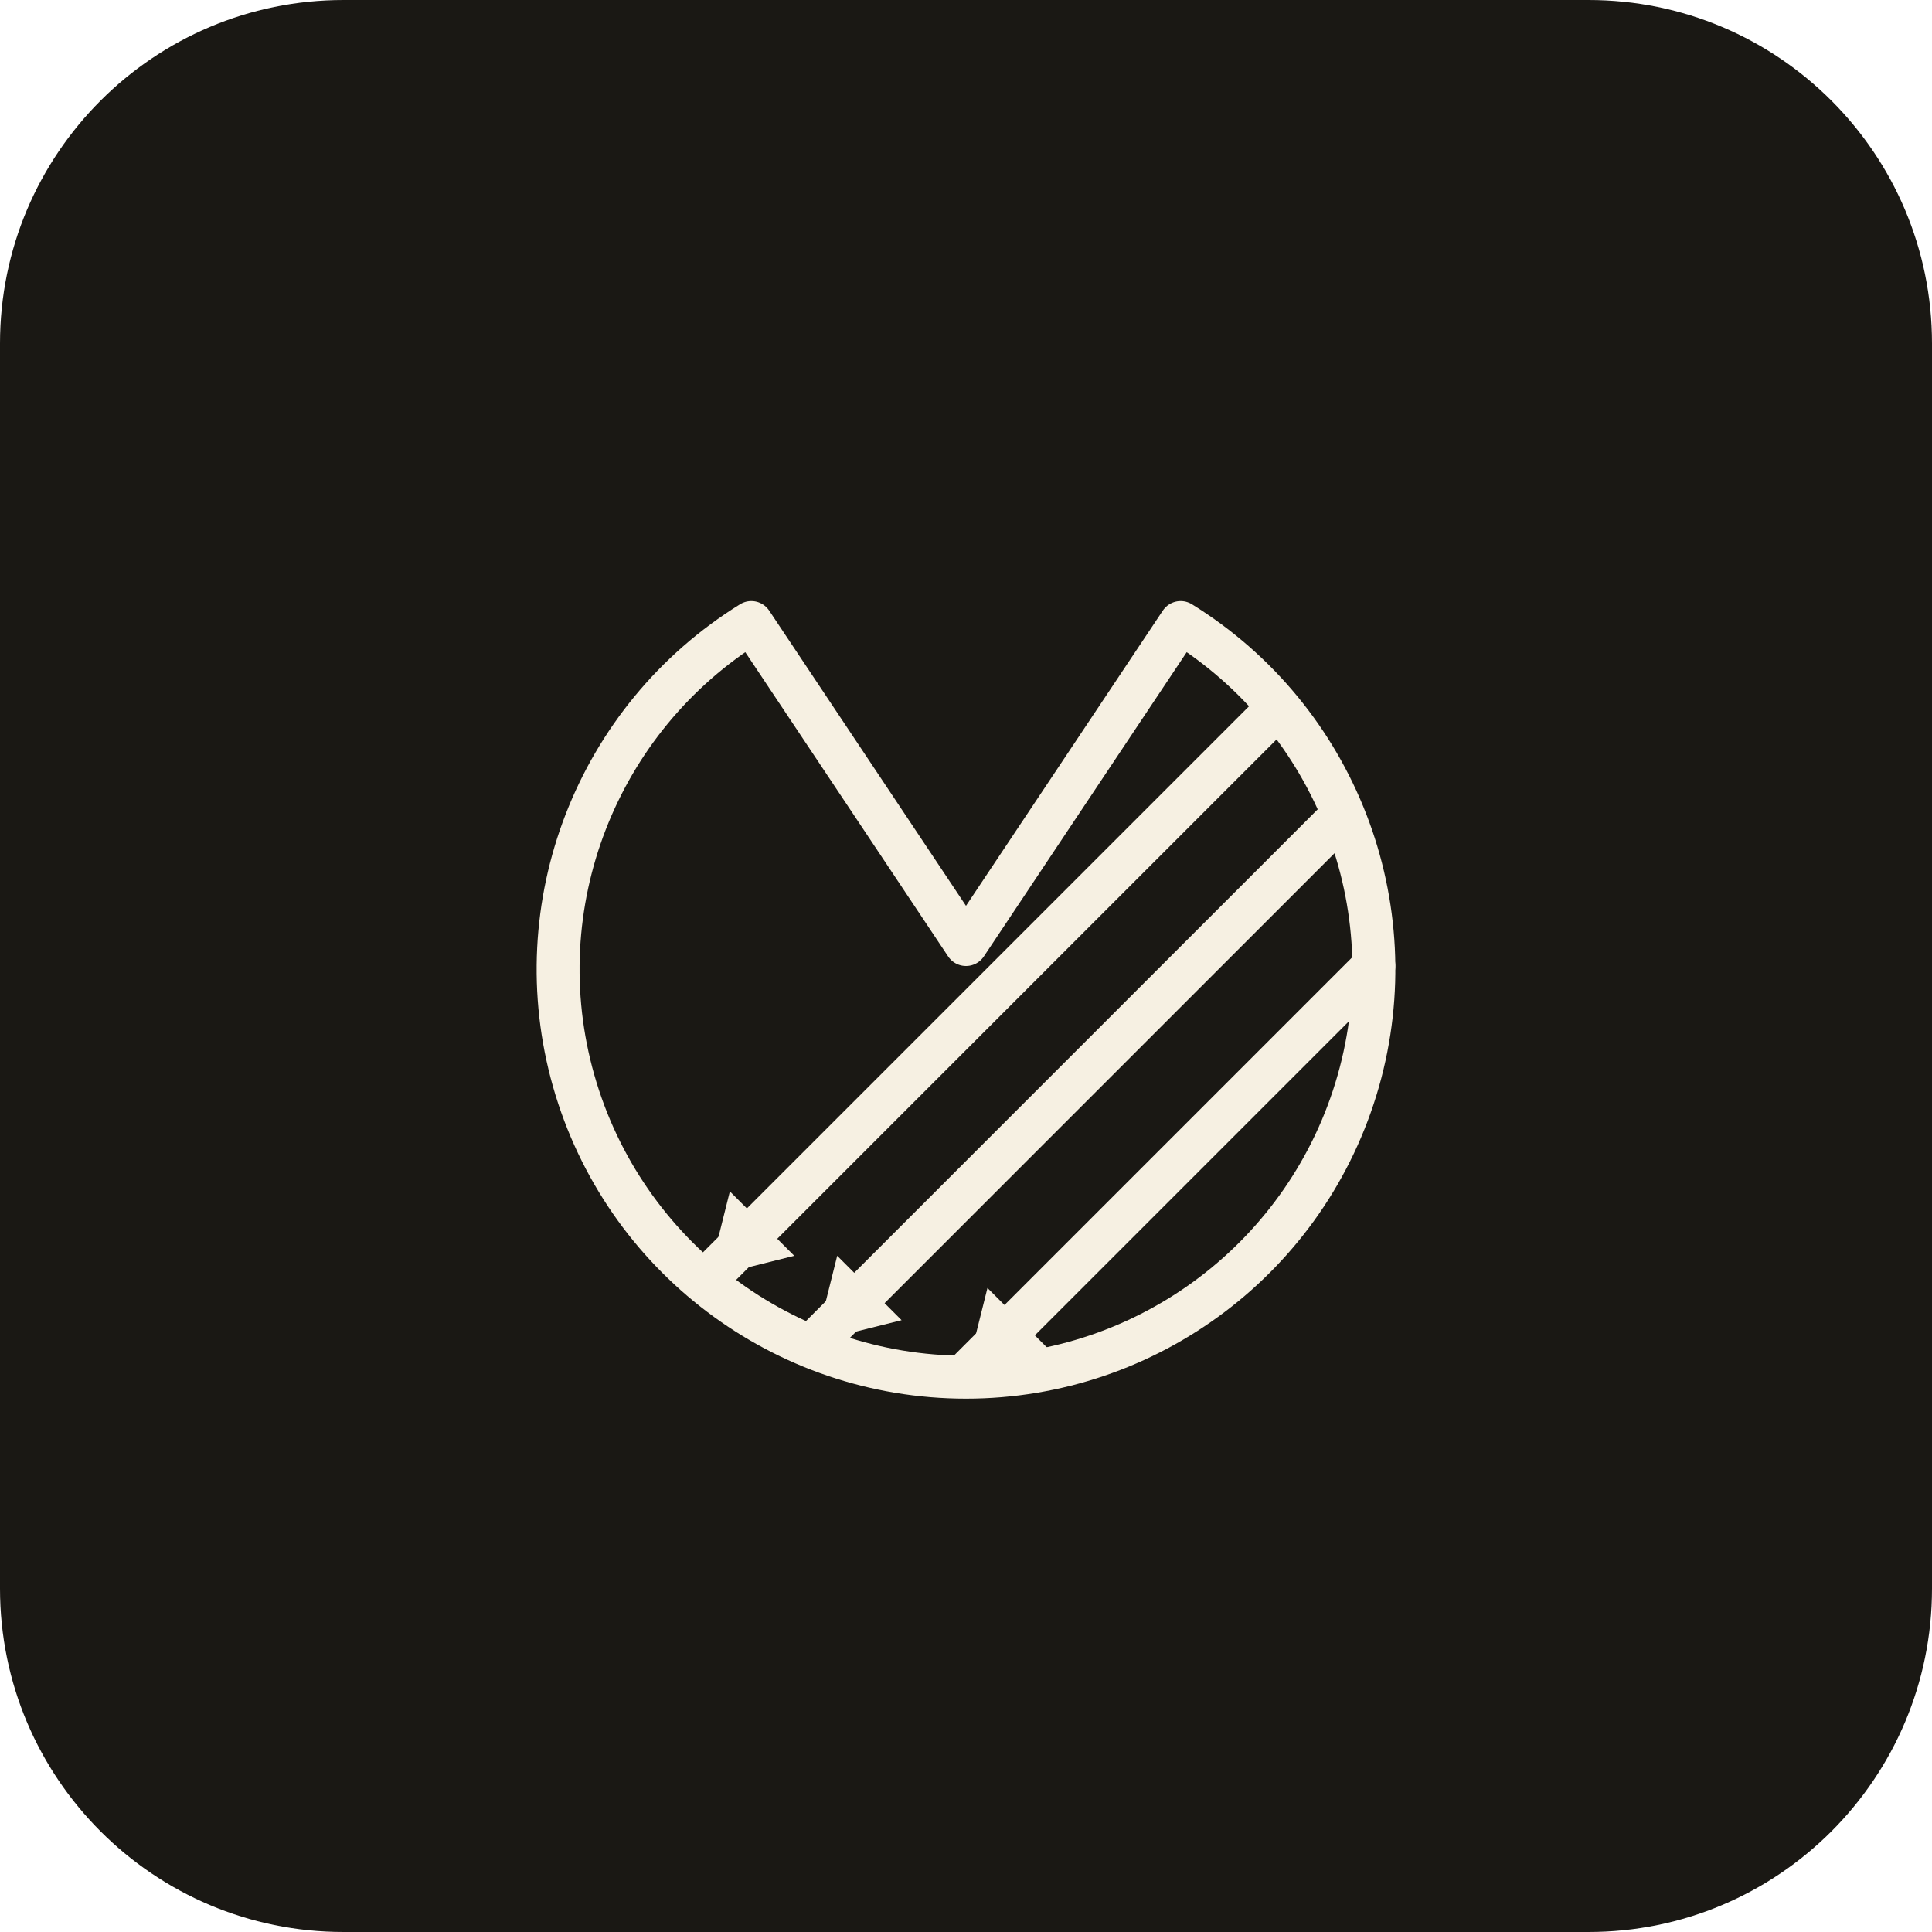
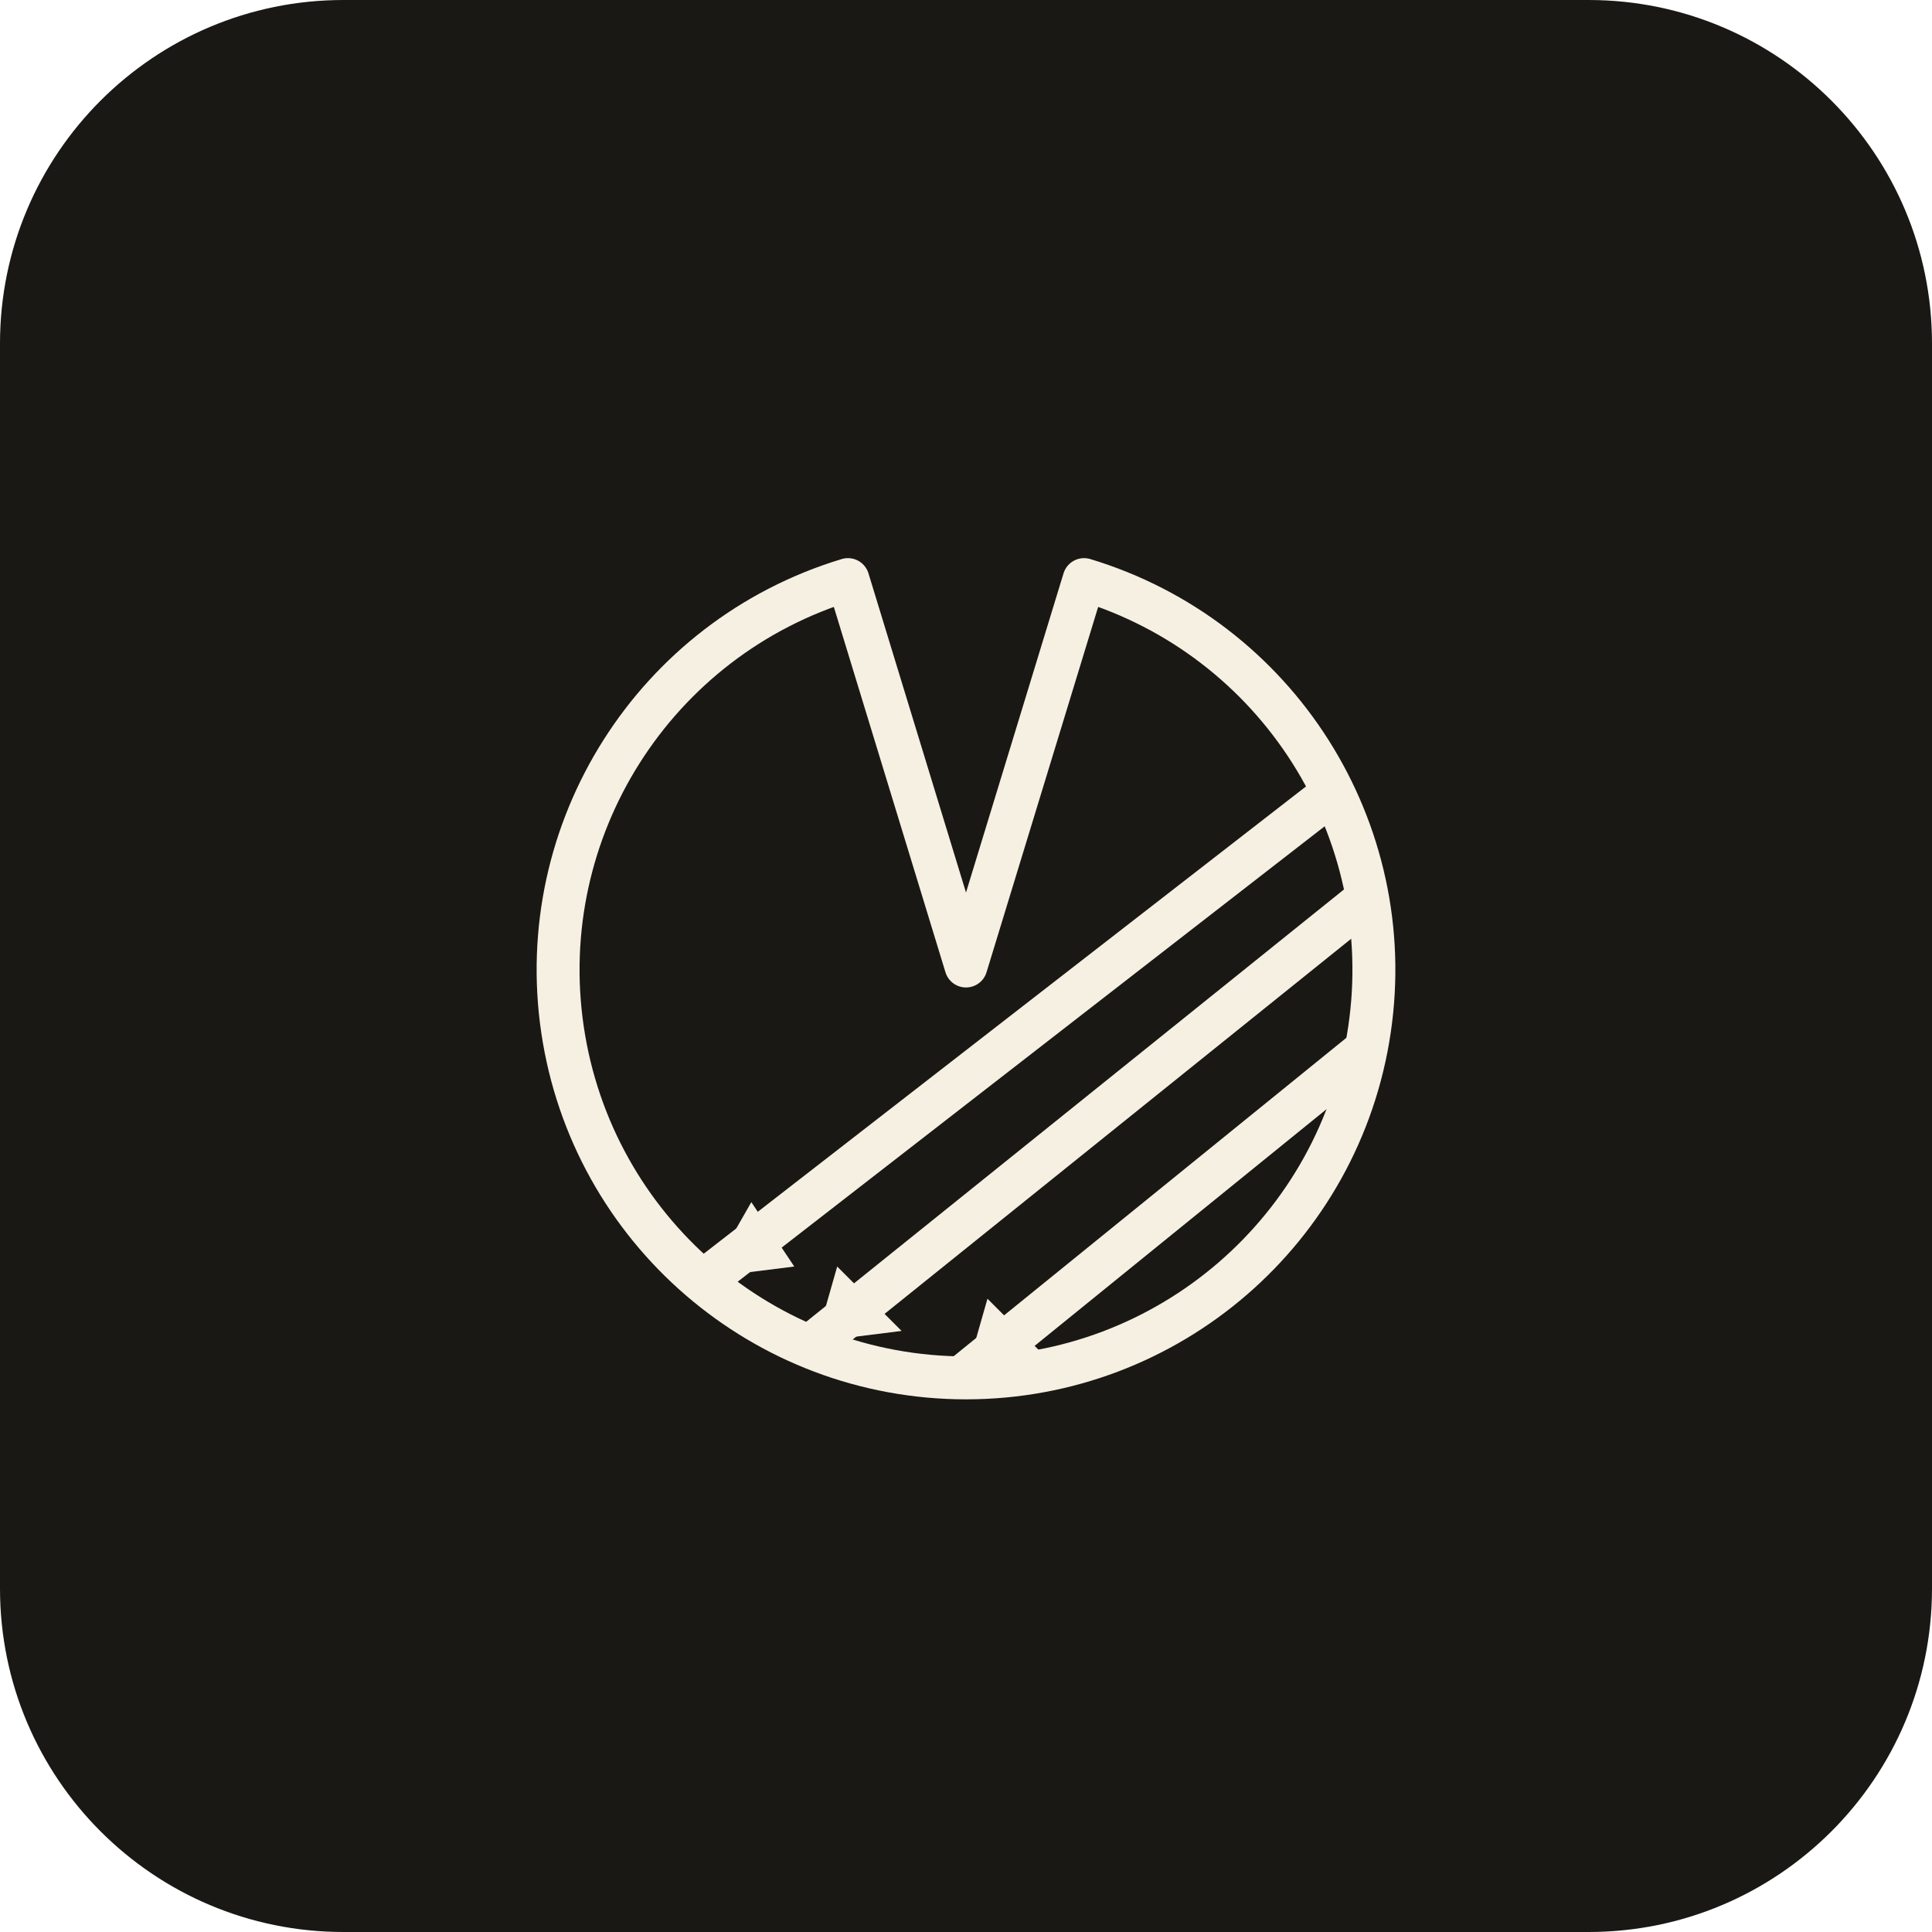
<svg xmlns="http://www.w3.org/2000/svg" viewBox="0 0 180 180">
  <rect width="180" height="180" rx="32" fill="#1a1814" />
  <g transform="translate(40,40)">
-     <path d="M 30 18 L 50 48 L 70 18 A 38 38 0 1 1 30 18" fill="none" stroke="#f6f0e2" stroke-width="4" stroke-linecap="round" stroke-linejoin="round" />
+     <path d="M 39 14 L 50 50 L 61 14 A 38 38 0 1 1 39 14" fill="none" stroke="#f6f0e2" stroke-width="4" stroke-linecap="round" stroke-linejoin="round" />
    <g fill="none" stroke="#f6f0e2" stroke-width="4" stroke-linecap="round" stroke-linejoin="round">
-       <line x1="79" y1="26" x2="26" y2="79" />
-       <line x1="85" y1="36" x2="36" y2="85" />
-       <line x1="88" y1="50" x2="50" y2="88" />
+       <line x1="84" y1="34" x2="26" y2="79" />
+       <line x1="87" y1="44" x2="36" y2="85" />
+       <line x1="87" y1="58" x2="50" y2="88" />
    </g>
    <g fill="#f6f0e2">
-       <polygon points="26,79 34,77 28,71" />
-       <polygon points="36,85 44,83 38,77" />
-       <polygon points="50,88 58,86 52,80" />
+       <polygon points="26,79 34,78 30,72" />
+       <polygon points="36,85 44,84 38,78" />
+       <polygon points="50,88 58,87 52,81" />
    </g>
  </g>
</svg>
